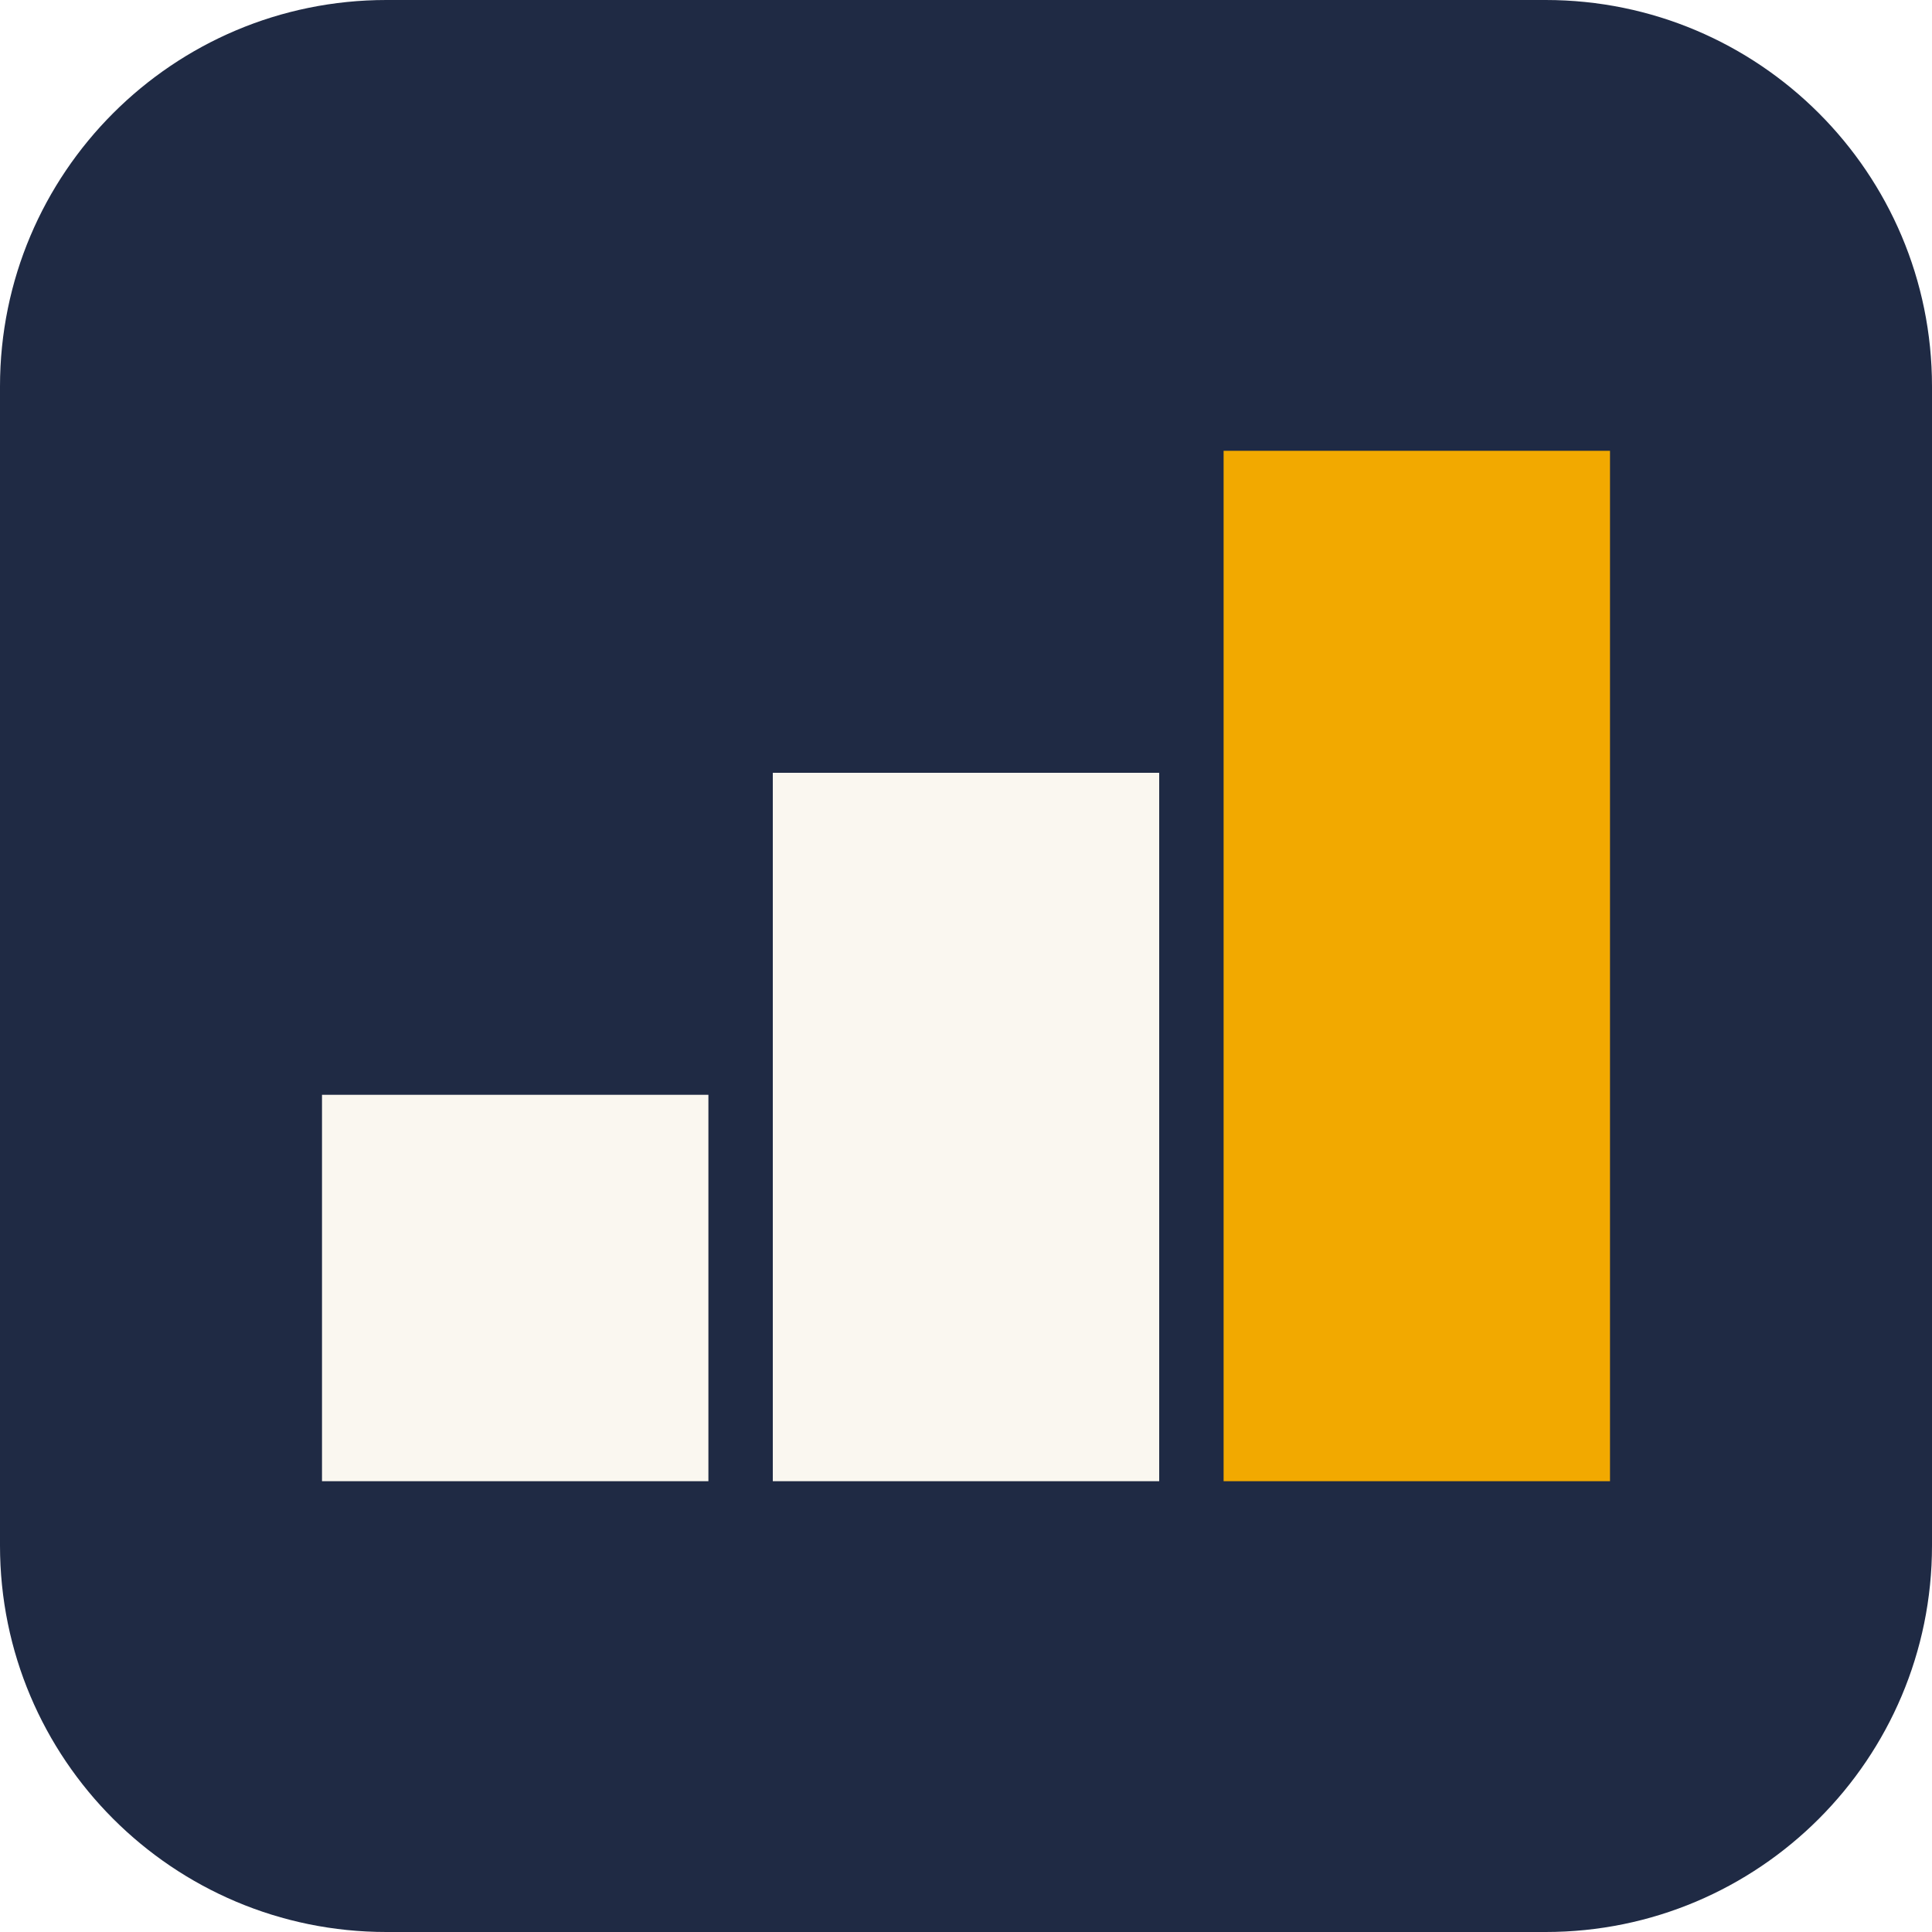
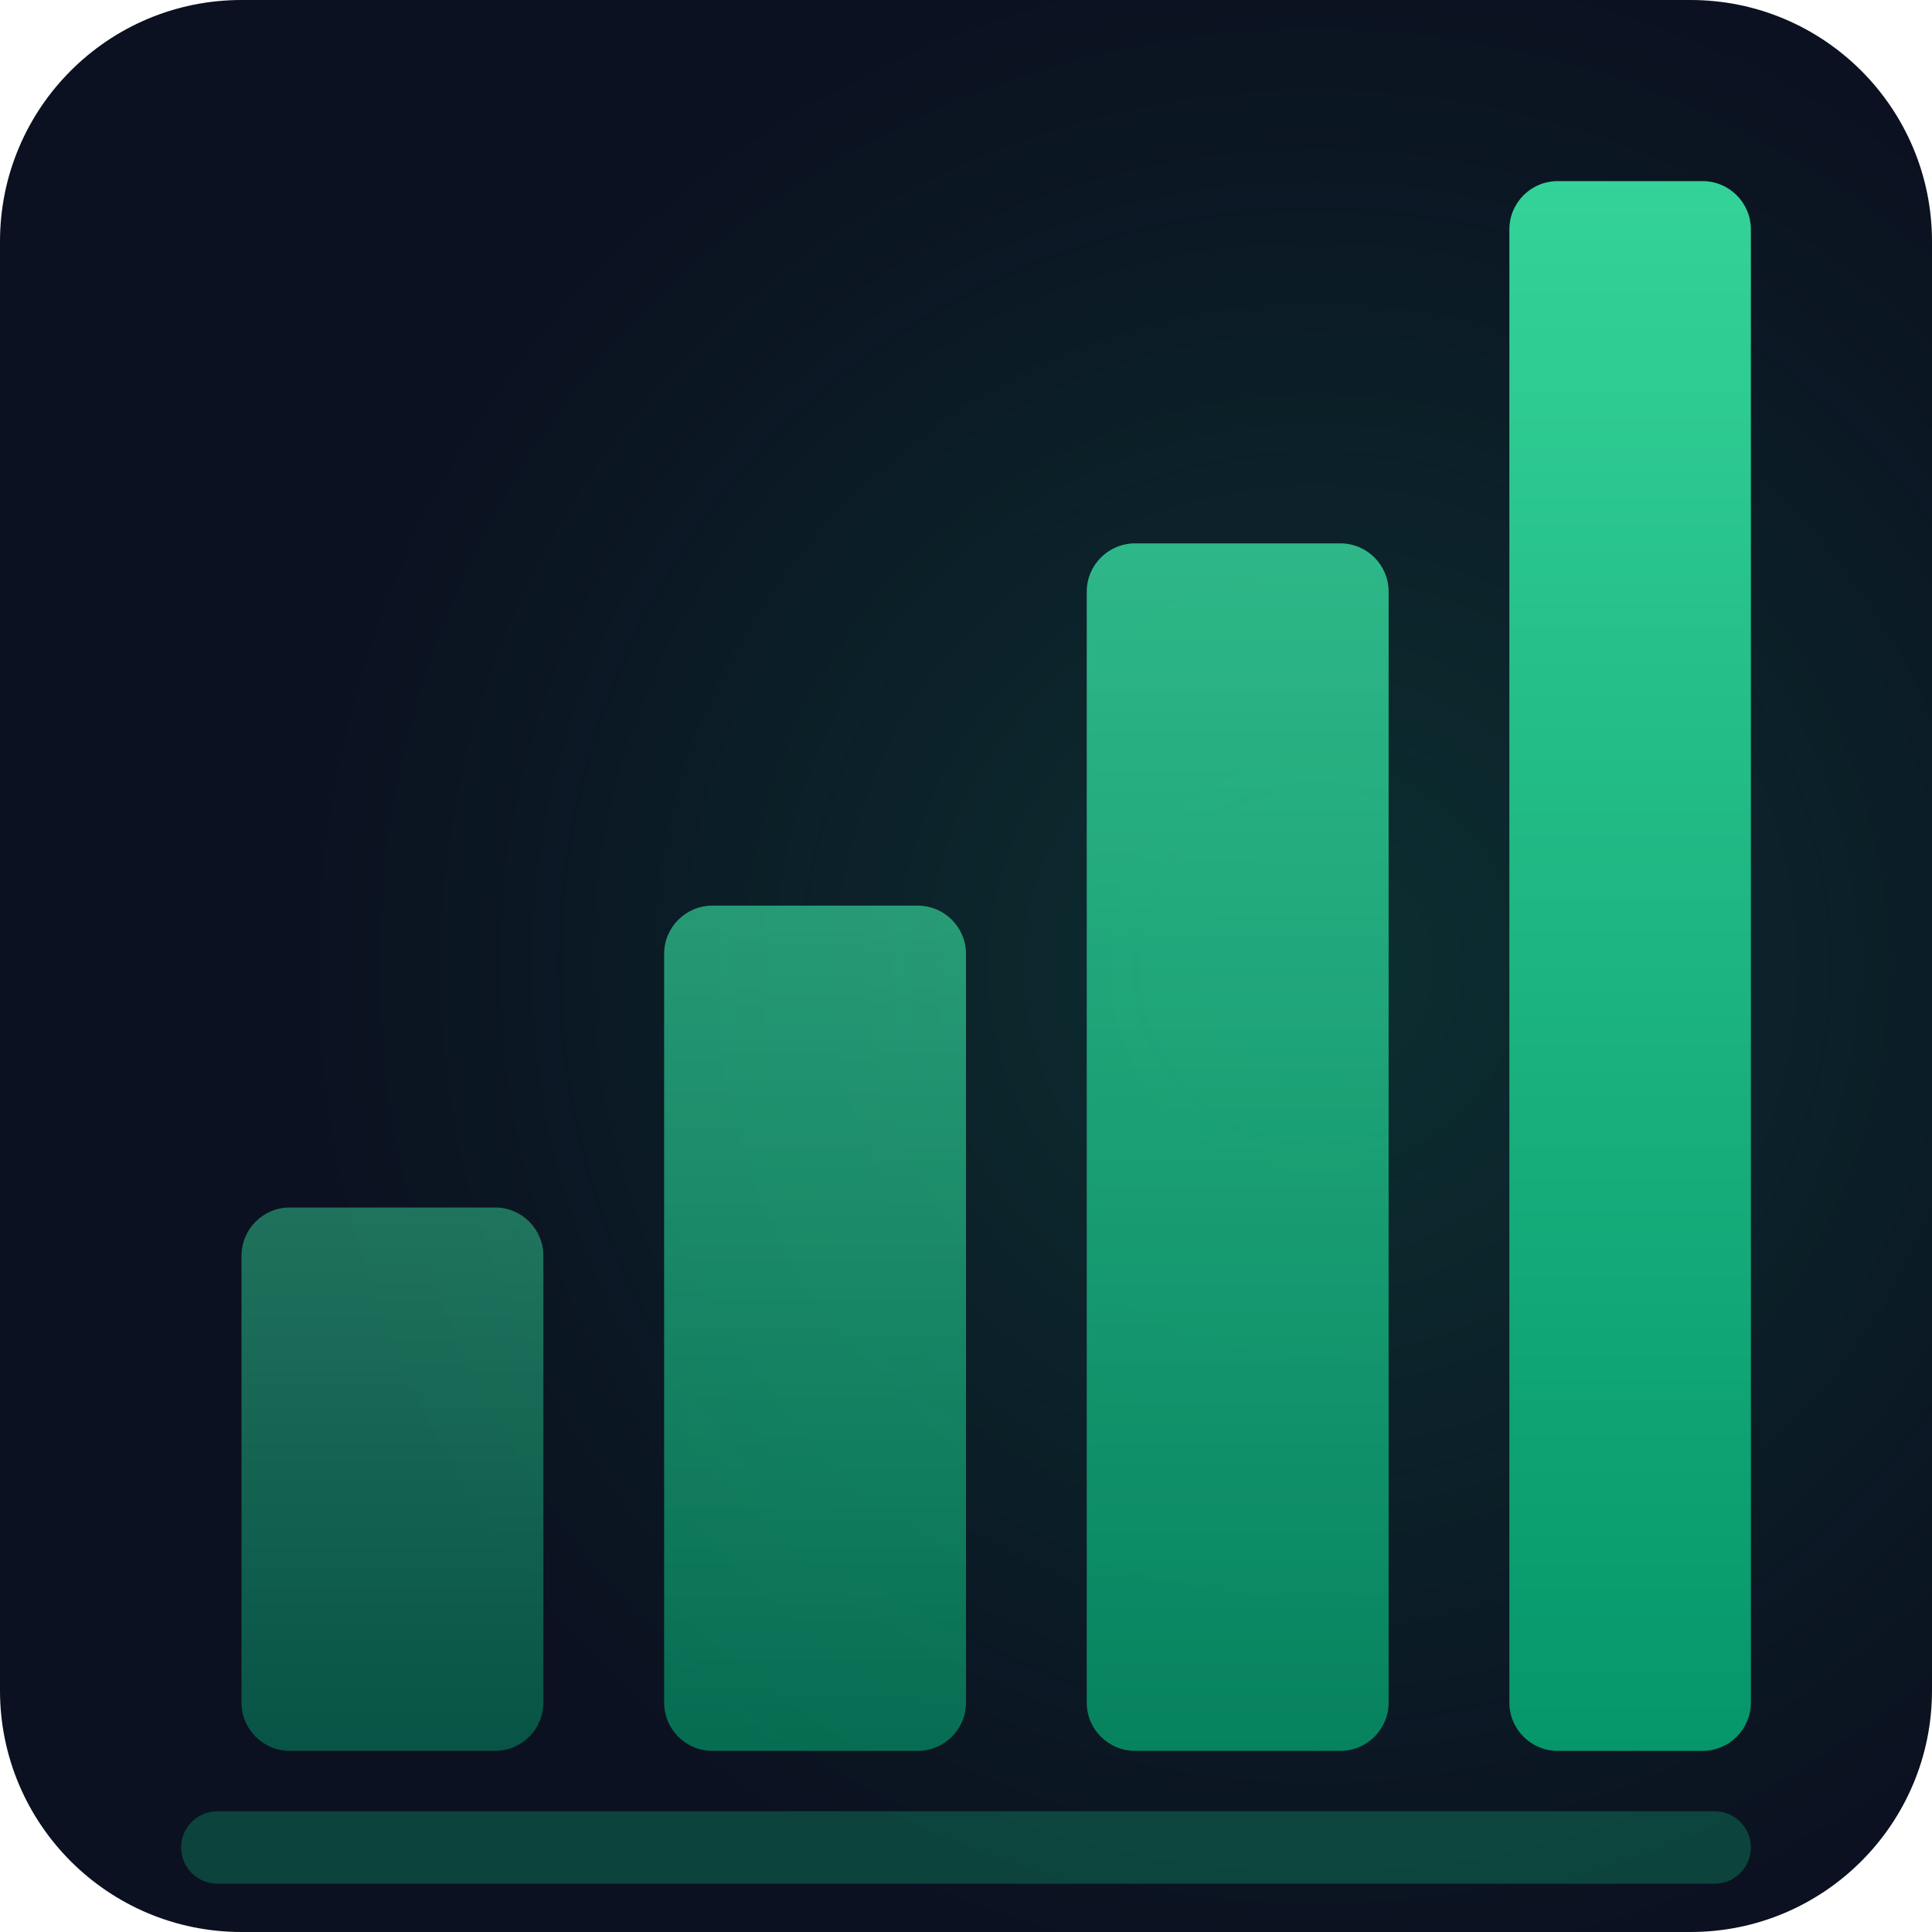
- <svg xmlns="http://www.w3.org/2000/svg" viewBox="0 0 30 30">
-   <rect width="30" height="30" rx="6" fill="#1F2A44" />
-   <rect x="5" y="17" width="6" height="6" fill="#FAF7F0" />
-   <rect x="12" y="12" width="6" height="11" fill="#FAF7F0" />
-   <rect x="19" y="7" width="6" height="16" fill="#F2A900" />
+ <svg xmlns="http://www.w3.org/2000/svg" viewBox="0 0 32 32">
+   <defs>
+     <linearGradient id="b" x1="0" y1="0" x2="0" y2="1">
+       <stop offset="0%" stop-color="#34d399" />
+       <stop offset="100%" stop-color="#059669" />
+     </linearGradient>
+     <radialGradient id="g" cx="68%" cy="50%" r="52%">
+       <stop offset="0%" stop-color="#10B981" stop-opacity=".18" />
+       <stop offset="100%" stop-color="#10B981" stop-opacity="0" />
+     </radialGradient>
+   </defs>
+   <rect width="32" height="32" fill="#0B1120" rx="4" />
+   <rect width="32" height="32" fill="url(#g)" />
+   <rect x="4" y="20" width="5" height="9" rx=".8" fill="url(#b)" opacity=".5" />
+   <rect x="11" y="15" width="5" height="14" rx=".8" fill="url(#b)" opacity=".68" />
+   <rect x="18" y="9" width="5" height="20" rx=".8" fill="url(#b)" opacity=".84" />
+   <rect x="25" y="3" width="4" height="26" rx=".8" fill="url(#b)" />
+   <rect x="3" y="30" width="26" height="1.2" rx=".6" fill="rgba(16,185,129,0.3)" />
</svg>
